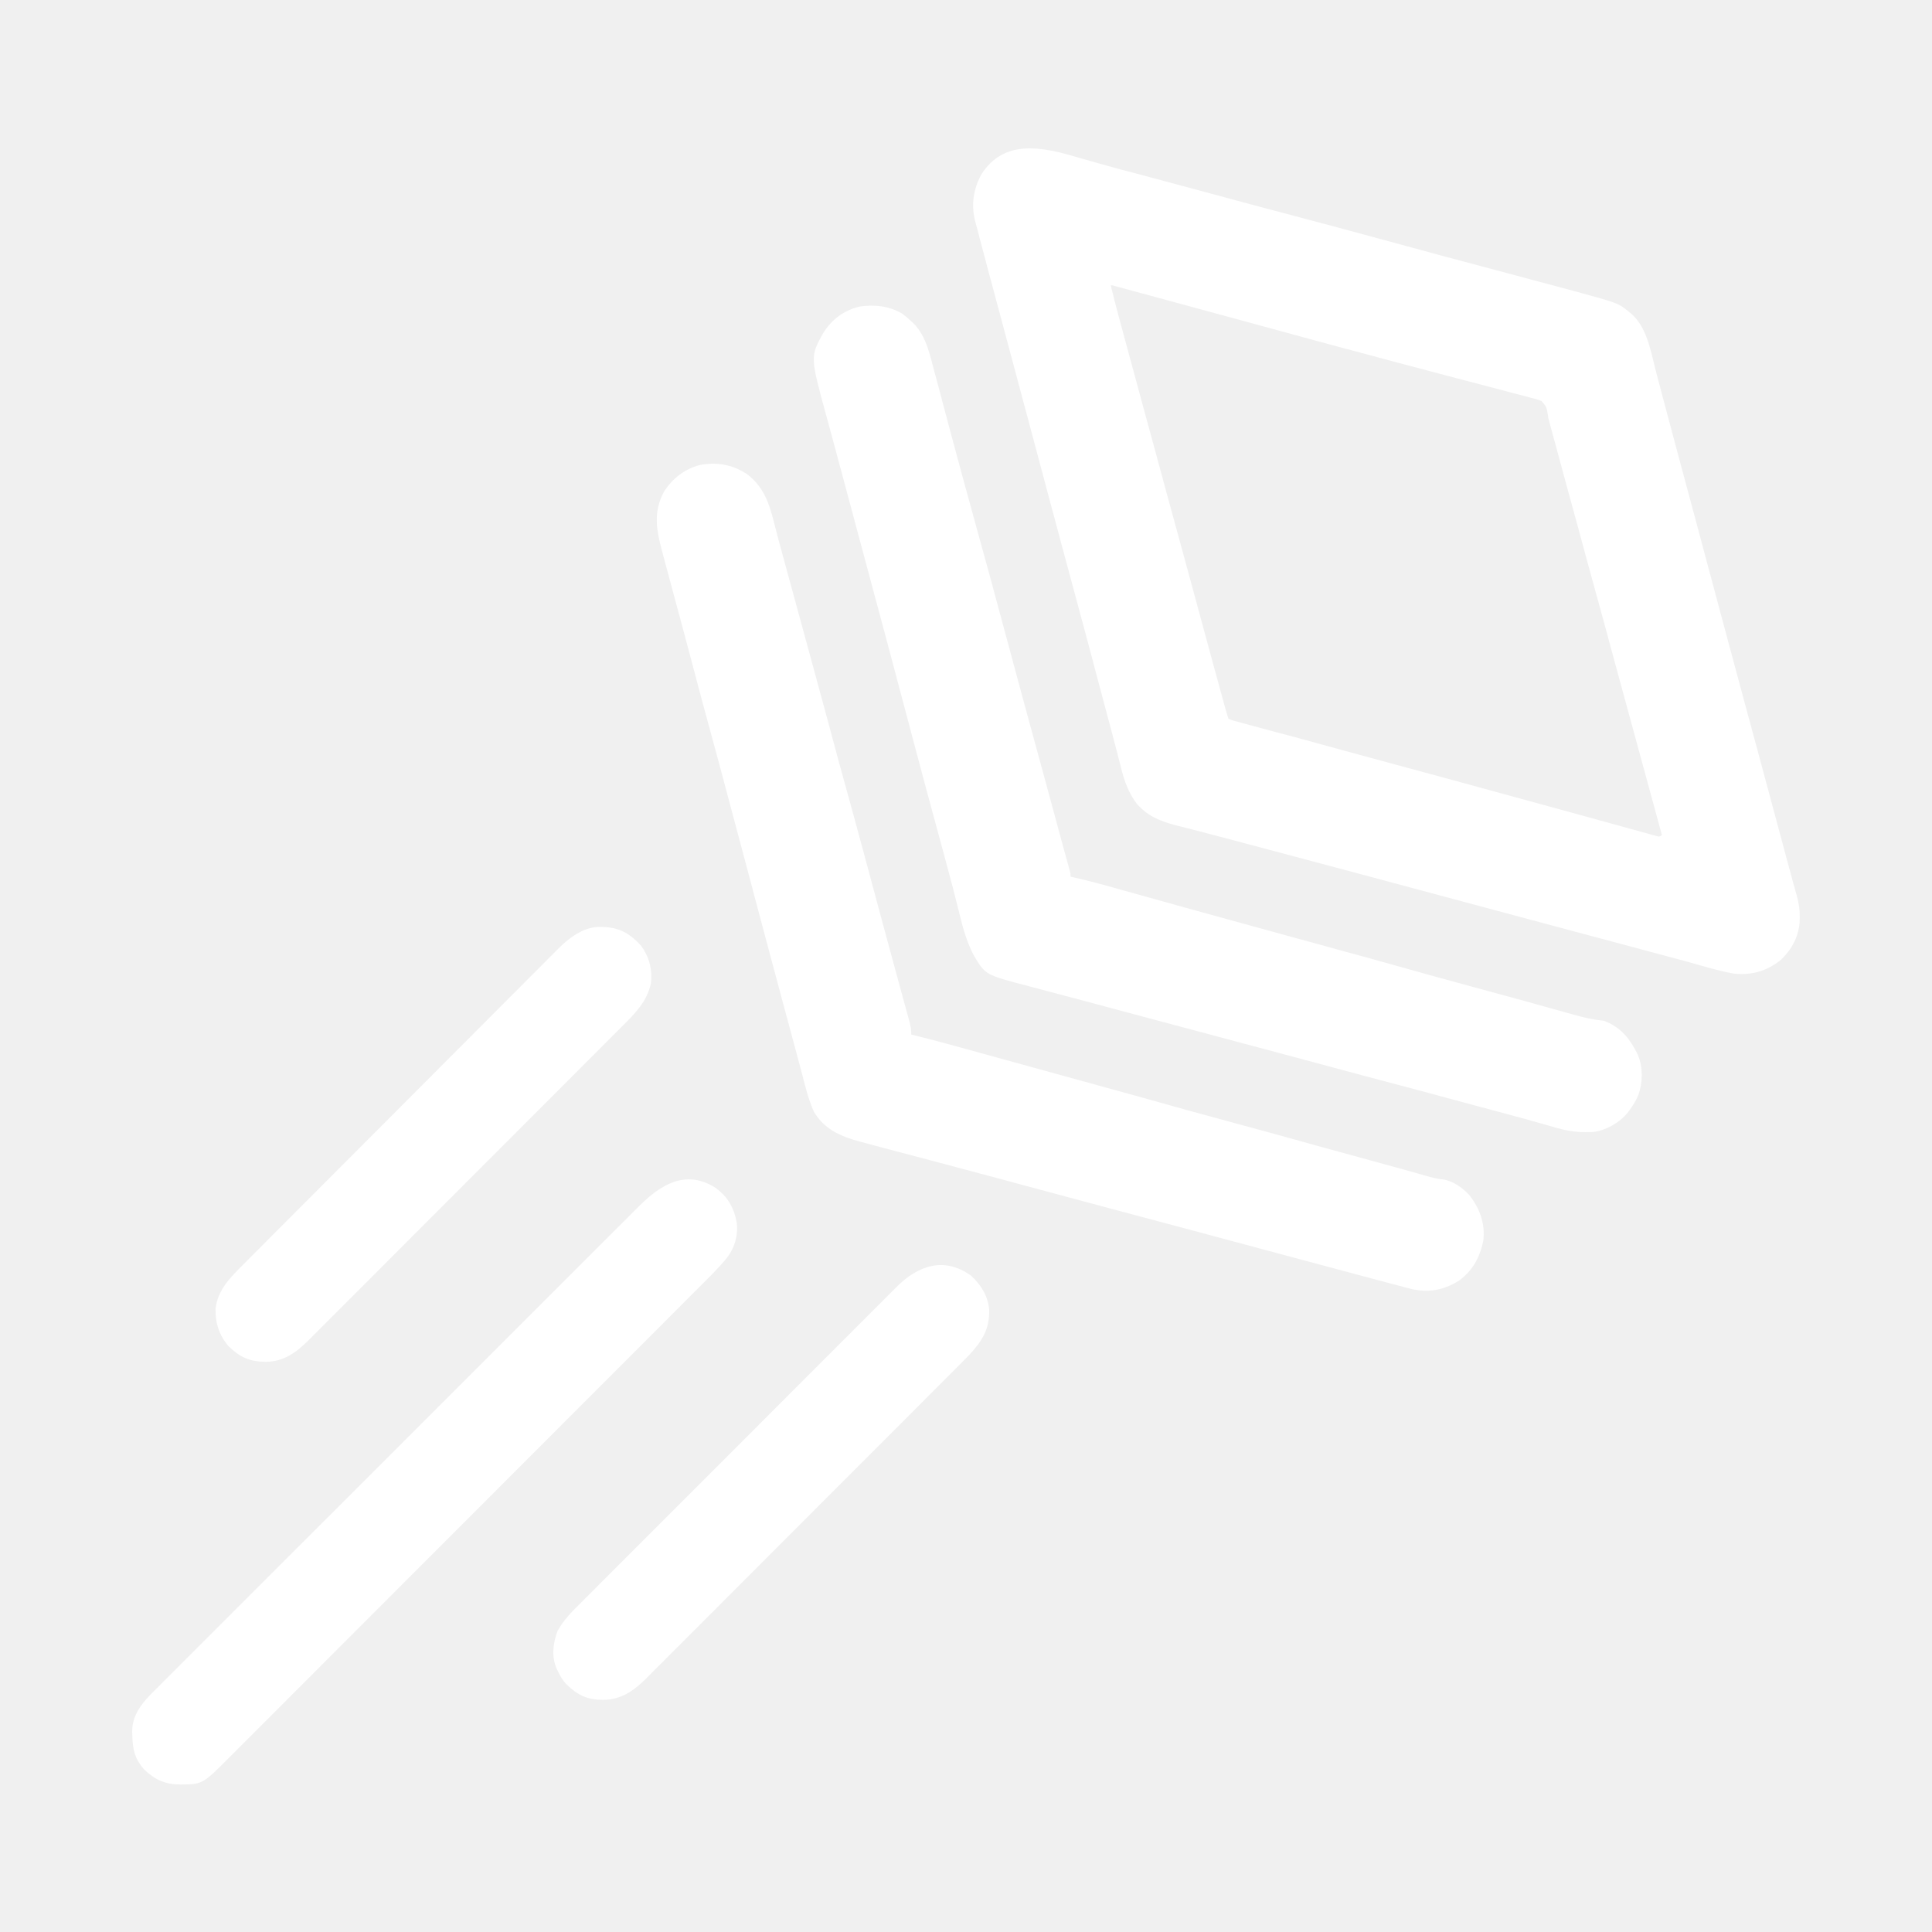
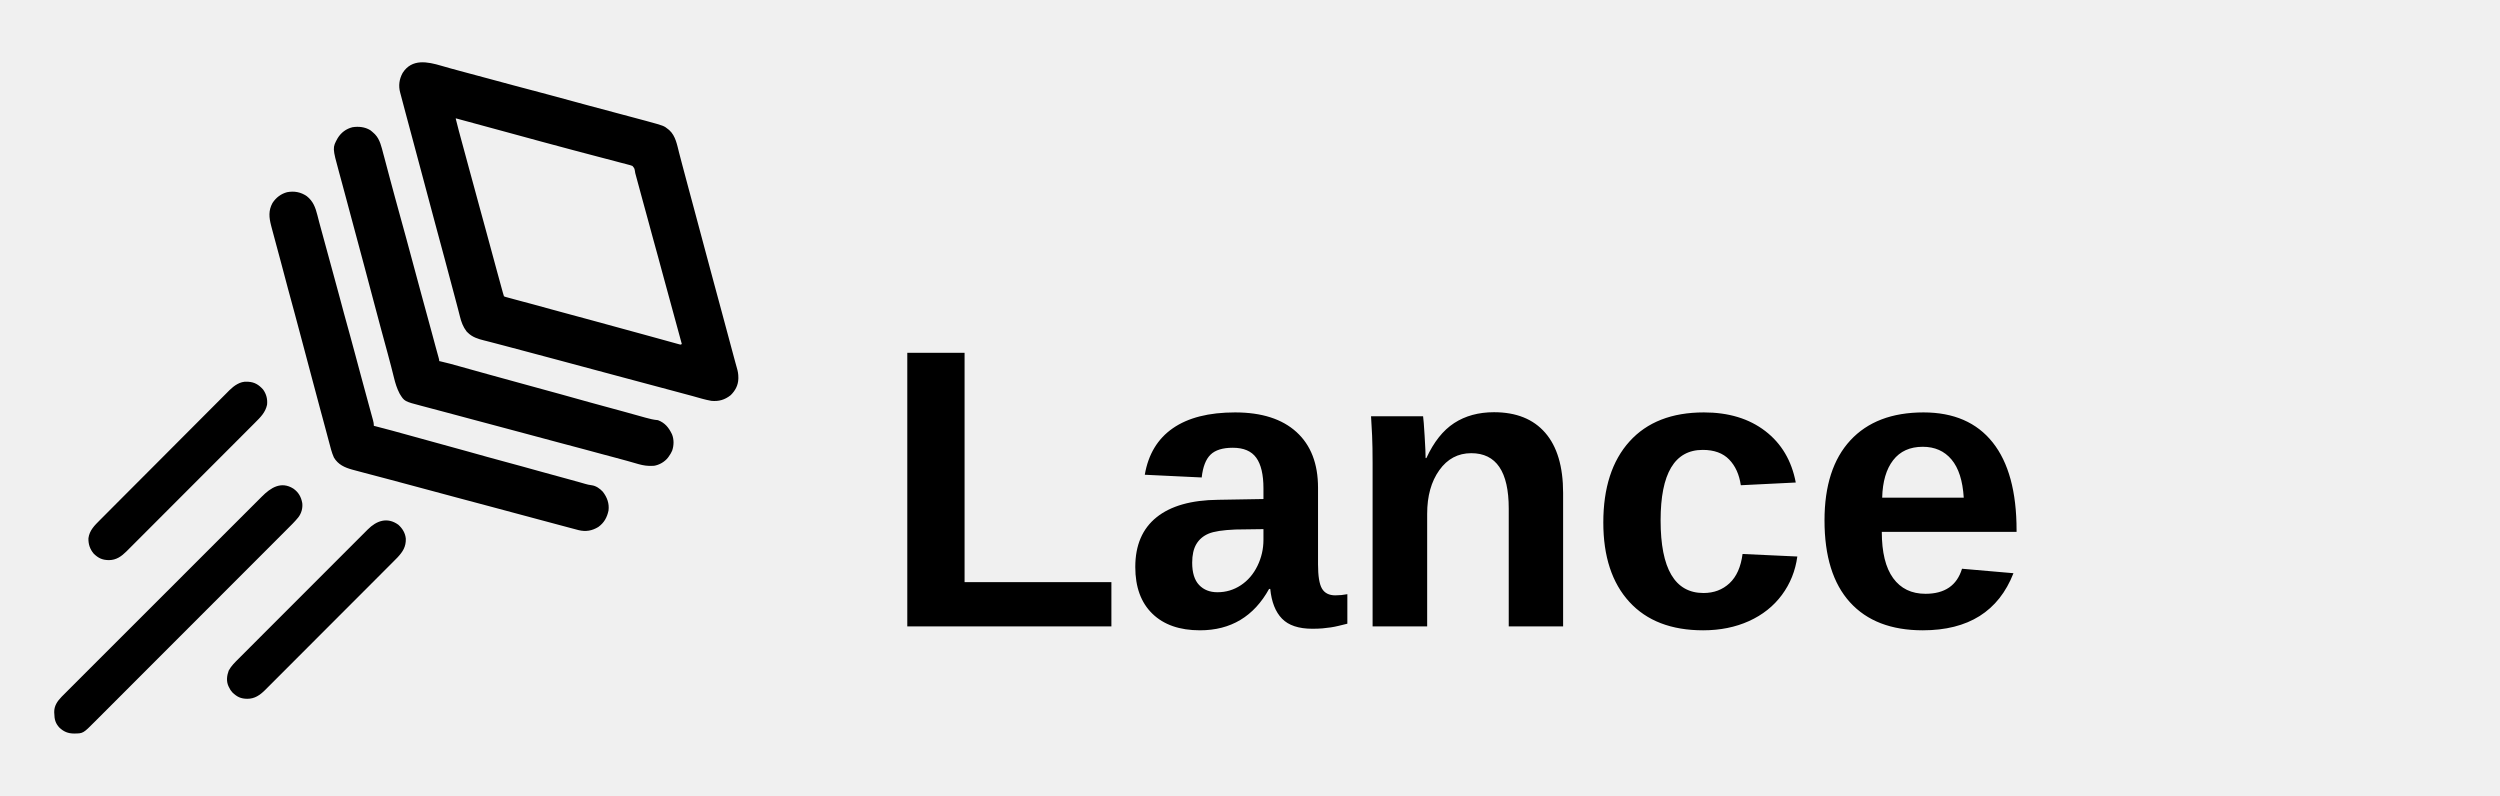
- <svg xmlns="http://www.w3.org/2000/svg" width="1395" height="1395" fill="#fff">
-   <path d="M777 113.313l6.764 1.929 10.297 2.935c9.724 2.788 19.491 5.383 29.287 7.906L864 137l38.688 10.438 59.965 15.93 6.608 1.781 46.932 12.714 20.495 5.575 2.326.633 55.861 14.93 40.938 10.938 2.525.692c30.139 8.266 30.139 8.266 37.663 14.371l1.895 1.52c11.375 10.186 13.9 26.644 17.543 40.73l1.815 6.881 3.803 14.469 8.734 32.763 2.876 10.735 10.521 39.09 18.491 69.12 15.04 55.954 6.905 25.541 1.87 6.919.624 2.308 3.81 14.086 13.024 48.456 8.362 31.114.646 2.388 1.244 4.598 1.181 4.379 2.558 9.154c1.648 5.654 2.612 10.832 2.559 16.73l-.02 2.34c-.361 11.409-5.388 20.768-13.48 28.723-10.367 8.225-20.866 11.254-34 10-11.15-1.929-22.038-5.364-32.923-8.399l-33.481-8.988-68.909-18.425-72.6-19.46-59.963-16.102-55.296-14.751-40.935-10.88-24.636-6.475-6.935-1.774-4.312-1.076c-10.595-2.6-20.982-5.859-28.824-13.856l-2.02-1.98c-6.258-8.175-9.369-16.801-11.793-26.707l-1.007-3.933-2.199-8.623-5.698-21.566-3.799-14.229-.842-3.159-5.742-21.559-7.088-26.62-.66-2.476-16.68-61.88-10.401-38.873-9.322-34.959L736.5 281l-9.562-35.75L714 197l-.581-2.186-3.693-13.919-1.188-4.479-2.66-10.078-1.568-5.843c-3.269-12.154-1.661-23.699 4.314-34.62 16.343-25.578 43.742-19.831 68.375-12.562zM802 206c3.476 14.387 7.393 28.654 11.284 42.933l3.643 13.394 2.06 7.576 6.685 24.745 8.099 29.69 10.291 37.911 10.086 36.841 7.511 27.647 13.433 49.549 3.416 12.467 2.664 9.72 1.262 4.606 1.743 6.354.997 3.635c.561 1.991 1.172 3.968 1.826 5.93 2.684 1.143 2.684 1.143 6.043 1.98l1.899.526 6.246 1.681 4.386 1.199L919 528l3.875 1.037 14.547 3.872 33.666 9.239 27.708 7.525 45.199 12.237 8.085 2.212 18.978 5.194 20.994 5.746 6.233 1.706 20.563 5.623 8.103 2.214 2.01.549 26.305 7.234 15.531 4.281 7.299 2.022 9.98 2.755 2.983.837 2.703.737 2.348.65c1.969.535 1.969.535 3.887-.672l-.683-2.506-19.004-69.682-1.125-4.124-2.815-10.322-5.035-18.451-2.776-10.165-.559-2.046-6.441-23.739-.621-2.304-.624-2.316-1.255-4.657-.628-2.331-10.194-37.067-9.202-33.924L1131 350l-12.084-44.569L1118 302l-.39-2.603c-.974-5.664-.974-5.664-4.571-9.86-2.691-1.068-5.328-1.792-8.146-2.459l-3.184-.876-10.607-2.737-7.57-2.028-16.323-4.283-23.722-6.233-29.145-7.717-2.29-.601-2.292-.601-57.006-15.29-4.181-1.142-16.46-4.498-41.507-11.302-7.044-1.913-10.565-2.869-21.345-5.8-16.69-4.535-10.005-2.719-10.998-2.988-3.335-.908-3.017-.818-2.638-.717c-1.792-.542-1.792-.542-2.969-.501zM539.938 342.75c11.143 8.746 15.269 19.962 18.638 33.324l2.928 11.363.617 2.384 6.942 25.429L578 448l9 33 10.945 40.27 6.93 25.855.634 2.348 10.741 38.971 8.58 31.651 10.299 38.359 2.71 10.043 11.154 41.117 2.713 9.938 2.536 9.229 1.513 5.543.698 2.513c.96 3.54 1.548 6.468 1.548 10.163l2.937.722c9.73 2.404 19.406 4.968 29.067 7.638l4.598 1.266 12.38 3.413 13.14 3.621 22.305 6.149 26.258 7.237 29.02 7.997 8.262 2.277 15.69 4.326 2.531.698 33.469 9.356 34.091 9.302 26.854 7.295 1.97.546 9.96 2.768 21.226 5.892 2.124.589 43.938 12.038 22.133 6.119 3.549 1.009 6.152 1.777c3.909 1.12 7.652 2.076 11.701 2.503 7.579.959 14.528 5.885 19.645 11.461 7.579 9.827 11.5 20.527 10 33-2.577 12.173-7.78 21.721-18 29-11.023 6.713-21.988 8.598-34.566 5.559l-7.996-2.121-4.544-1.197-12.987-3.462-9.118-2.436-38.732-10.372-25.279-6.779-3.519-.942-7.012-1.876-44.848-12.041-60.086-16.02-83.743-22.502-38.069-10.185-44.297-11.703-6.338-1.694-8.865-2.38-2.621-.693c-13.547-3.687-25.352-8.894-32.738-21.51-3.972-8.823-6.175-18.316-8.641-27.645l-1.656-6.156-3.249-12.212-6.774-25.19-1.006-3.699-2.071-7.612-16.367-61.293-10.891-41-7.997-30-9.738-36.462-.617-2.281-6.961-25.656-4.109-15.126-.832-3.065-12.23-46.074-9.709-36.05L478.063 398l-.894-3.439c-3.645-14.14-4.957-26.338 2.394-39.748 6.124-9.436 14.883-16.23 25.75-19.062 12.504-2.351 24.063-.28 34.625 7zM651.57 226.543c2.296 1.701 4.364 3.484 6.43 5.457l1.93 1.809c8.923 9.21 11.514 22.53 14.758 34.566l1.294 4.727 10.412 39.186 8.431 31.256 9.05 33.018 10.637 38.621 11.246 41.677 9.348 34.668 6.769 25.034L751 550l10.014 36.782 5.482 20.347.634 2.312 3.077 11.177 1.105 4.023.988 3.579c.7 2.78.7 2.78.7 4.78l3.084.697c10.761 2.464 21.371 5.317 31.979 8.365l53.037 14.769 24.754 6.804 11.962 3.291 4.852 1.335 2.459.676 7.673 2.111 53.791 14.768 4.119 1.127 2.027.555 7.893 2.16 5.787 1.584 50.244 14.011 27.197 7.435 33.852 9.215 4.502 1.251 18.28 5.093 11.425 3.179 4.273 1.195c7.268 2.046 14.274 3.733 21.813 4.38 12.417 4.666 19.06 13.176 24.652 24.73 3.75 9.098 3.527 19.747.324 28.996-1.603 3.732-3.584 6.999-5.977 10.273l-1.305 1.84c-5.779 7.46-15.393 13.062-24.761 14.471a83.13 83.13 0 0 1-6.383.142l-2.366-.02c-8.393-.234-16.001-2.292-23.998-4.683l-4.774-1.358-10.152-2.899-24.267-6.563-14.253-3.789-2.907-.775-33.022-8.928-45.894-12.2L928 761.5l-63.03-16.854-36.81-9.813-30.538-8.196-19.889-5.308-17.894-4.741-12.018-3.196-5.686-1.497c-30.512-7.961-30.512-7.961-38.84-21.709-4.738-9.074-7.519-18.15-9.951-28.071l-2.077-8.28-2.884-11.396-6.258-23.563-1.214-4.477-3.207-11.81-7.204-26.526-.842-3.103-11.931-44.764L642 469l-.875-3.272-22.461-83.687-10.538-39.335-5.676-21.093-3.806-14.028-1.894-6.951c-11.782-43.121-11.782-43.121-2.434-60.013 6.139-9.886 14.758-16.393 26.141-19.234 10.783-1.64 21.641-.53 31.113 5.156zM516.398 857.508c9.107 6.505 13.624 14.56 15.602 25.492a34.59 34.59 0 0 1-7.179 25.28c-6.027 7.408-12.857 14.039-19.61 20.777l-4.528 4.542-12.407 12.416-13.395 13.415-26.228 26.251-21.321 21.332-6.144 6.149-1.543 1.544-42.945 42.965-1.634 1.634-8.2 8.2-1.645 1.645-3.293 3.293-51.24 51.281-57.605 57.652-6.146 6.145-1.528 1.528-24.317 24.347-24.449 24.455-13.237 13.248-12.128 12.124-4.377 4.388c-20.621 20.769-20.621 20.769-36.461 20.888-10.594.009-18.155-3.126-25.937-10.437-7.002-7.613-8.72-14.489-8.937-24.562l-.139-2.531c-.198-11.288 5.575-19.428 13.093-27.238l8.253-8.256 4.595-4.622 12.62-12.608 13.614-13.632 25.129-25.125 23.224-23.205 1.557-1.558 6.256-6.26 58.694-58.649 52.105-52.087 13.335-13.35 1.658-1.66 43.571-43.562 4.692-4.687 3.112-3.109 23.195-23.201 26.396-26.369 13.462-13.454 12.338-12.312 4.45-4.457c15.7-15.811 34.005-27.653 55.625-14.061zM701 921c7.306 6.533 12.343 14.749 13.238 24.629.358 14.17-5.15 22.732-14.558 32.871l-7.8 7.887-3.006 3.02-8.2 8.209-8.867 8.887-17.349 17.372-14.108 14.12-40.047 40.073-2.178 2.178-2.181 2.18-34.985 35.031-35.969 36.01-20.175 20.201-17.176 17.185-8.753 8.764-8.031 8.027-4.242 4.268c-9.044 8.948-18.268 15.502-31.364 15.463-11.283-.084-18.001-3.301-26.121-11.078-2.792-3.012-4.426-5.55-6.129-9.297l-.895-1.754c-4.052-8.863-2.873-18.627.434-27.516 4.371-8.17 10.96-14.517 17.468-20.998l3.043-3.054 8.327-8.331 8.994-9.008 17.608-17.62 14.316-14.32 2.059-2.061 4.142-4.146 38.832-38.835 35.503-35.528 36.477-36.501 20.47-20.485 17.427-17.429 8.886-8.891 8.146-8.14 2.935-2.943C662.596 913.9 681.579 907.039 701 921zM434.75 669.313l2.172.084c11.261.661 18.581 5.321 26.078 13.603 5.833 8.06 8.126 17.127 7 27-2.939 13.462-11.534 21.833-21.038 31.305l-3.016 3.03-8.241 8.25-8.906 8.926-17.431 17.454-14.175 14.187-40.231 40.256-2.189 2.188-2.191 2.191-35.15 35.196-36.132 36.173-20.269 20.295-17.258 17.267-8.796 8.806-8.07 8.066-4.263 4.289c-8.955 8.86-17.997 15.391-30.957 15.431-11.407-.122-18.461-3.31-26.687-11.312-6.717-7.846-9.682-16.91-9.348-27.203 1.718-13.819 10.89-22.637 20.314-32.051l3.03-3.05 8.293-8.32 8.958-8.996 21.617-21.681 10.198-10.223 33.93-33.994 2.192-2.194 2.197-2.199 4.407-4.411 2.208-2.21 35.375-35.486 36.376-36.467 20.4-20.462 17.381-17.413 8.852-8.88 8.136-8.136 4.269-4.32c8.177-8.036 18.944-15.799 30.968-14.992z" />
+ <svg xmlns="http://www.w3.org/2000/svg" width="110" height="35" viewBox="0 0 4400 1395" fill="none">
+   <path d="M777 113.313l6.764 1.929 10.297 2.935c9.724 2.788 19.491 5.383 29.287 7.906L864 137l38.688 10.438 59.965 15.93 6.608 1.781 46.932 12.714 20.495 5.575 2.326.633 55.861 14.93 40.938 10.938 2.525.692c30.139 8.266 30.139 8.266 37.663 14.371l1.895 1.52c11.375 10.186 13.9 26.644 17.543 40.73l1.815 6.881 3.803 14.469 8.734 32.763 2.876 10.735 10.521 39.09 18.491 69.12 15.04 55.954 6.905 25.541 1.87 6.919.624 2.308 3.81 14.086 13.024 48.456 8.362 31.114.646 2.388 1.244 4.598 1.181 4.379 2.558 9.154c1.648 5.654 2.612 10.832 2.559 16.73l-.02 2.34c-.361 11.409-5.388 20.768-13.48 28.723-10.367 8.225-20.866 11.254-34 10-11.15-1.929-22.038-5.364-32.923-8.399l-33.481-8.988-68.909-18.425-72.6-19.46-59.963-16.102-55.296-14.751-40.935-10.88-24.636-6.475-6.935-1.774-4.312-1.076c-10.595-2.6-20.982-5.859-28.824-13.856l-2.02-1.98c-6.258-8.175-9.369-16.801-11.793-26.707l-1.007-3.933-2.199-8.623-5.698-21.566-3.799-14.229-.842-3.159-5.742-21.559-7.088-26.62-.66-2.476-16.68-61.88-10.401-38.873-9.322-34.959L736.5 281l-9.562-35.75L714 197l-.581-2.186-3.693-13.919-1.188-4.479-2.66-10.078-1.568-5.843c-3.269-12.154-1.661-23.699 4.314-34.62 16.343-25.578 43.742-19.831 68.375-12.562zM802 206c3.476 14.387 7.393 28.654 11.284 42.933l3.643 13.394 2.06 7.576 6.685 24.745 8.099 29.69 10.291 37.911 10.086 36.841 7.511 27.647 13.433 49.549 3.416 12.467 2.664 9.72 1.262 4.606 1.743 6.354.997 3.635c.561 1.991 1.172 3.968 1.826 5.93 2.684 1.143 2.684 1.143 6.043 1.98l1.899.526 6.246 1.681 4.386 1.199L919 528l3.875 1.037 14.547 3.872 33.666 9.239 27.708 7.525 45.199 12.237 8.085 2.212 18.978 5.194 20.994 5.746 6.233 1.706 20.563 5.623 8.103 2.214 2.01.549 26.305 7.234 15.531 4.281 7.299 2.022 9.98 2.755 2.983.837 2.703.737 2.348.65c1.969.535 1.969.535 3.887-.672l-.683-2.506-19.004-69.682-1.125-4.124-2.815-10.322-5.035-18.451-2.776-10.165-.559-2.046-6.441-23.739-.621-2.304-.624-2.316-1.255-4.657-.628-2.331-10.194-37.067-9.202-33.924L1131 350l-12.084-44.569L1118 302l-.39-2.603c-.974-5.664-.974-5.664-4.571-9.86-2.691-1.068-5.328-1.792-8.146-2.459l-3.184-.876-10.607-2.737-7.57-2.028-16.323-4.283-23.722-6.233-29.145-7.717-2.29-.601-2.292-.601-57.006-15.29-4.181-1.142-16.46-4.498-41.507-11.302-7.044-1.913-10.565-2.869-21.345-5.8-16.69-4.535-10.005-2.719-10.998-2.988-3.335-.908-3.017-.818-2.638-.717c-1.792-.542-1.792-.542-2.969-.501zM539.938 342.75c11.143 8.746 15.269 19.962 18.638 33.324l2.928 11.363.617 2.384 6.942 25.429L578 448l9 33 10.945 40.27 6.93 25.855.634 2.348 10.741 38.971 8.58 31.651 10.299 38.359 2.71 10.043 11.154 41.117 2.713 9.938 2.536 9.229 1.513 5.543.698 2.513c.96 3.54 1.548 6.468 1.548 10.163l2.937.722c9.73 2.404 19.406 4.968 29.067 7.638l4.598 1.266 12.38 3.413 13.14 3.621 22.305 6.149 26.258 7.237 29.02 7.997 8.262 2.277 15.69 4.326 2.531.698 33.469 9.356 34.091 9.302 26.854 7.295 1.97.546 9.96 2.768 21.226 5.892 2.124.589 43.938 12.038 22.133 6.119 3.549 1.009 6.152 1.777c3.909 1.12 7.652 2.076 11.701 2.503 7.579.959 14.528 5.885 19.645 11.461 7.579 9.827 11.5 20.527 10 33-2.577 12.173-7.78 21.721-18 29-11.023 6.713-21.988 8.598-34.566 5.559l-7.996-2.121-4.544-1.197-12.987-3.462-9.118-2.436-38.732-10.372-25.279-6.779-3.519-.942-7.012-1.876-44.848-12.041-60.086-16.02-83.743-22.502-38.069-10.185-44.297-11.703-6.338-1.694-8.865-2.38-2.621-.693c-13.547-3.687-25.352-8.894-32.738-21.51-3.972-8.823-6.175-18.316-8.641-27.645l-1.656-6.156-3.249-12.212-6.774-25.19-1.006-3.699-2.071-7.612-16.367-61.293-10.891-41-7.997-30-9.738-36.462-.617-2.281-6.961-25.656-4.109-15.126-.832-3.065-12.23-46.074-9.709-36.05L478.063 398l-.894-3.439c-3.645-14.14-4.957-26.338 2.394-39.748 6.124-9.436 14.883-16.23 25.75-19.062 12.504-2.351 24.063-.28 34.625 7zM651.57 226.543c2.296 1.701 4.364 3.484 6.43 5.457l1.93 1.809c8.923 9.21 11.514 22.53 14.758 34.566l1.294 4.727 10.412 39.186 8.431 31.256 9.05 33.018 10.637 38.621 11.246 41.677 9.348 34.668 6.769 25.034L751 550l10.014 36.782 5.482 20.347.634 2.312 3.077 11.177 1.105 4.023.988 3.579c.7 2.78.7 2.78.7 4.78l3.084.697c10.761 2.464 21.371 5.317 31.979 8.365l53.037 14.769 24.754 6.804 11.962 3.291 4.852 1.335 2.459.676 7.673 2.111 53.791 14.768 4.119 1.127 2.027.555 7.893 2.16 5.787 1.584 50.244 14.011 27.197 7.435 33.852 9.215 4.502 1.251 18.28 5.093 11.425 3.179 4.273 1.195c7.268 2.046 14.274 3.733 21.813 4.38 12.417 4.666 19.06 13.176 24.652 24.73 3.75 9.098 3.527 19.747.324 28.996-1.603 3.732-3.584 6.999-5.977 10.273l-1.305 1.84c-5.779 7.46-15.393 13.062-24.761 14.471a83.13 83.13 0 0 1-6.383.142l-2.366-.02c-8.393-.234-16.001-2.292-23.998-4.683l-4.774-1.358-10.152-2.899-24.267-6.563-14.253-3.789-2.907-.775-33.022-8.928-45.894-12.2L928 761.5l-63.03-16.854-36.81-9.813-30.538-8.196-19.889-5.308-17.894-4.741-12.018-3.196-5.686-1.497c-30.512-7.961-30.512-7.961-38.84-21.709-4.738-9.074-7.519-18.15-9.951-28.071l-2.077-8.28-2.884-11.396-6.258-23.563-1.214-4.477-3.207-11.81-7.204-26.526-.842-3.103-11.931-44.764L642 469l-.875-3.272-22.461-83.687-10.538-39.335-5.676-21.093-3.806-14.028-1.894-6.951c-11.782-43.121-11.782-43.121-2.434-60.013 6.139-9.886 14.758-16.393 26.141-19.234 10.783-1.64 21.641-.53 31.113 5.156zM516.398 857.508c9.107 6.505 13.624 14.56 15.602 25.492a34.59 34.59 0 0 1-7.179 25.28c-6.027 7.408-12.857 14.039-19.61 20.777l-4.528 4.542-12.407 12.416-13.395 13.415-26.228 26.251-21.321 21.332-6.144 6.149-1.543 1.544-42.945 42.965-1.634 1.634-8.2 8.2-1.645 1.645-3.293 3.293-51.24 51.281-57.605 57.652-6.146 6.145-1.528 1.528-24.317 24.347-24.449 24.455-13.237 13.248-12.128 12.124-4.377 4.388c-20.621 20.769-20.621 20.769-36.461 20.888-10.594.009-18.155-3.126-25.937-10.437-7.002-7.613-8.72-14.489-8.937-24.562l-.139-2.531c-.198-11.288 5.575-19.428 13.093-27.238l8.253-8.256 4.595-4.622 12.62-12.608 13.614-13.632 25.129-25.125 23.224-23.205 1.557-1.558 6.256-6.26 58.694-58.649 52.105-52.087 13.335-13.35 1.658-1.66 43.571-43.562 4.692-4.687 3.112-3.109 23.195-23.201 26.396-26.369 13.462-13.454 12.338-12.312 4.45-4.457c15.7-15.811 34.005-27.653 55.625-14.061zM701 921c7.306 6.533 12.343 14.749 13.238 24.629.358 14.17-5.15 22.732-14.558 32.871l-7.8 7.887-3.006 3.02-8.2 8.209-8.867 8.887-17.349 17.372-14.108 14.12-40.047 40.073-2.178 2.178-2.181 2.18-34.985 35.031-35.969 36.01-20.175 20.201-17.176 17.185-8.753 8.764-8.031 8.027-4.242 4.268c-9.044 8.948-18.268 15.502-31.364 15.463-11.283-.084-18.001-3.301-26.121-11.078-2.792-3.012-4.426-5.55-6.129-9.297l-.895-1.754c-4.052-8.863-2.873-18.627.434-27.516 4.371-8.17 10.96-14.517 17.468-20.998l3.043-3.054 8.327-8.331 8.994-9.008 17.608-17.62 14.316-14.32 2.059-2.061 4.142-4.146 38.832-38.835 35.503-35.528 36.477-36.501 20.47-20.485 17.427-17.429 8.886-8.891 8.146-8.14 2.935-2.943C662.596 913.9 681.579 907.039 701 921zM434.75 669.313l2.172.084c11.261.661 18.581 5.321 26.078 13.603 5.833 8.06 8.126 17.127 7 27-2.939 13.462-11.534 21.833-21.038 31.305l-3.016 3.03-8.241 8.25-8.906 8.926-17.431 17.454-14.175 14.187-40.231 40.256-2.189 2.188-2.191 2.191-35.15 35.196-36.132 36.173-20.269 20.295-17.258 17.267-8.796 8.806-8.07 8.066-4.263 4.289c-8.955 8.86-17.997 15.391-30.957 15.431-11.407-.122-18.461-3.31-26.687-11.312-6.717-7.846-9.682-16.91-9.348-27.203 1.718-13.819 10.89-22.637 20.314-32.051l3.03-3.05 8.293-8.32 8.958-8.996 21.617-21.681 10.198-10.223 33.93-33.994 2.192-2.194 2.197-2.199 4.407-4.411 2.208-2.21 35.375-35.486 36.376-36.467 20.4-20.462 17.381-17.413 8.852-8.88 8.136-8.136 4.269-4.32c8.177-8.036 18.944-15.799 30.968-14.992z" fill="currentColor" />
+   <text x="1550" y="1100" font-family="Arial, Helvetica, sans-serif" font-size="700" font-weight="bold" fill="currentColor">Lance</text>
</svg>
